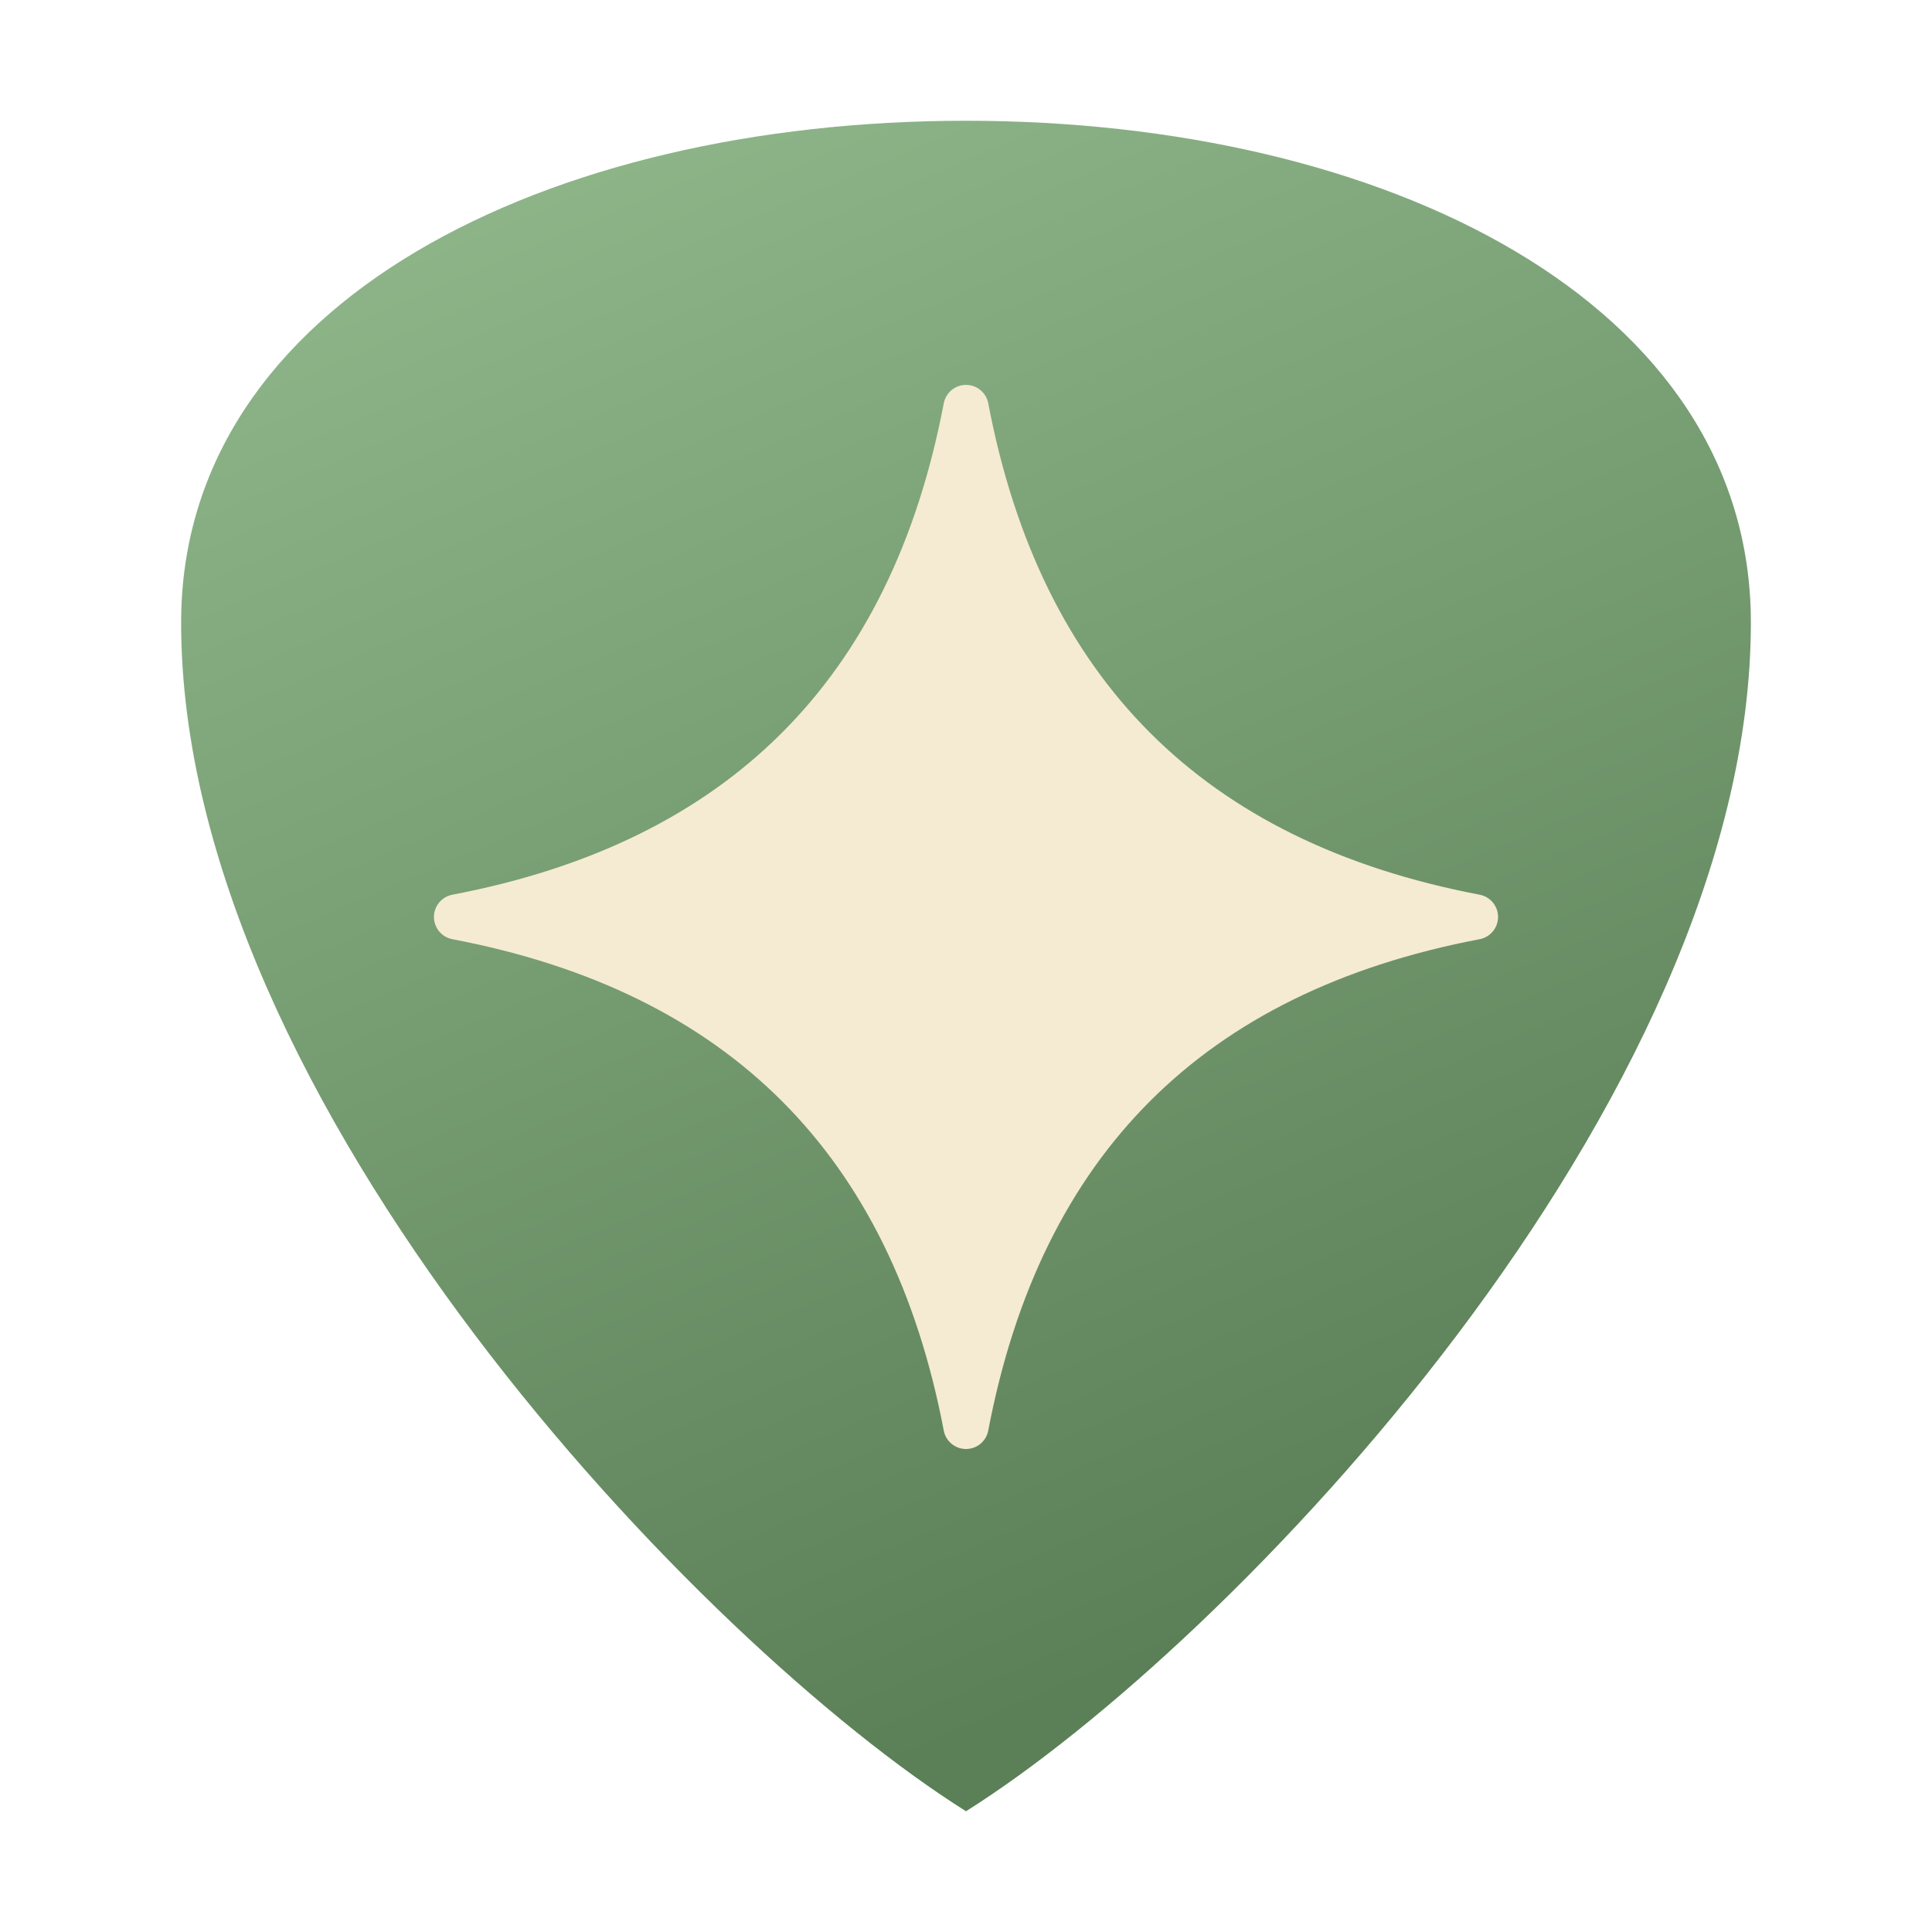
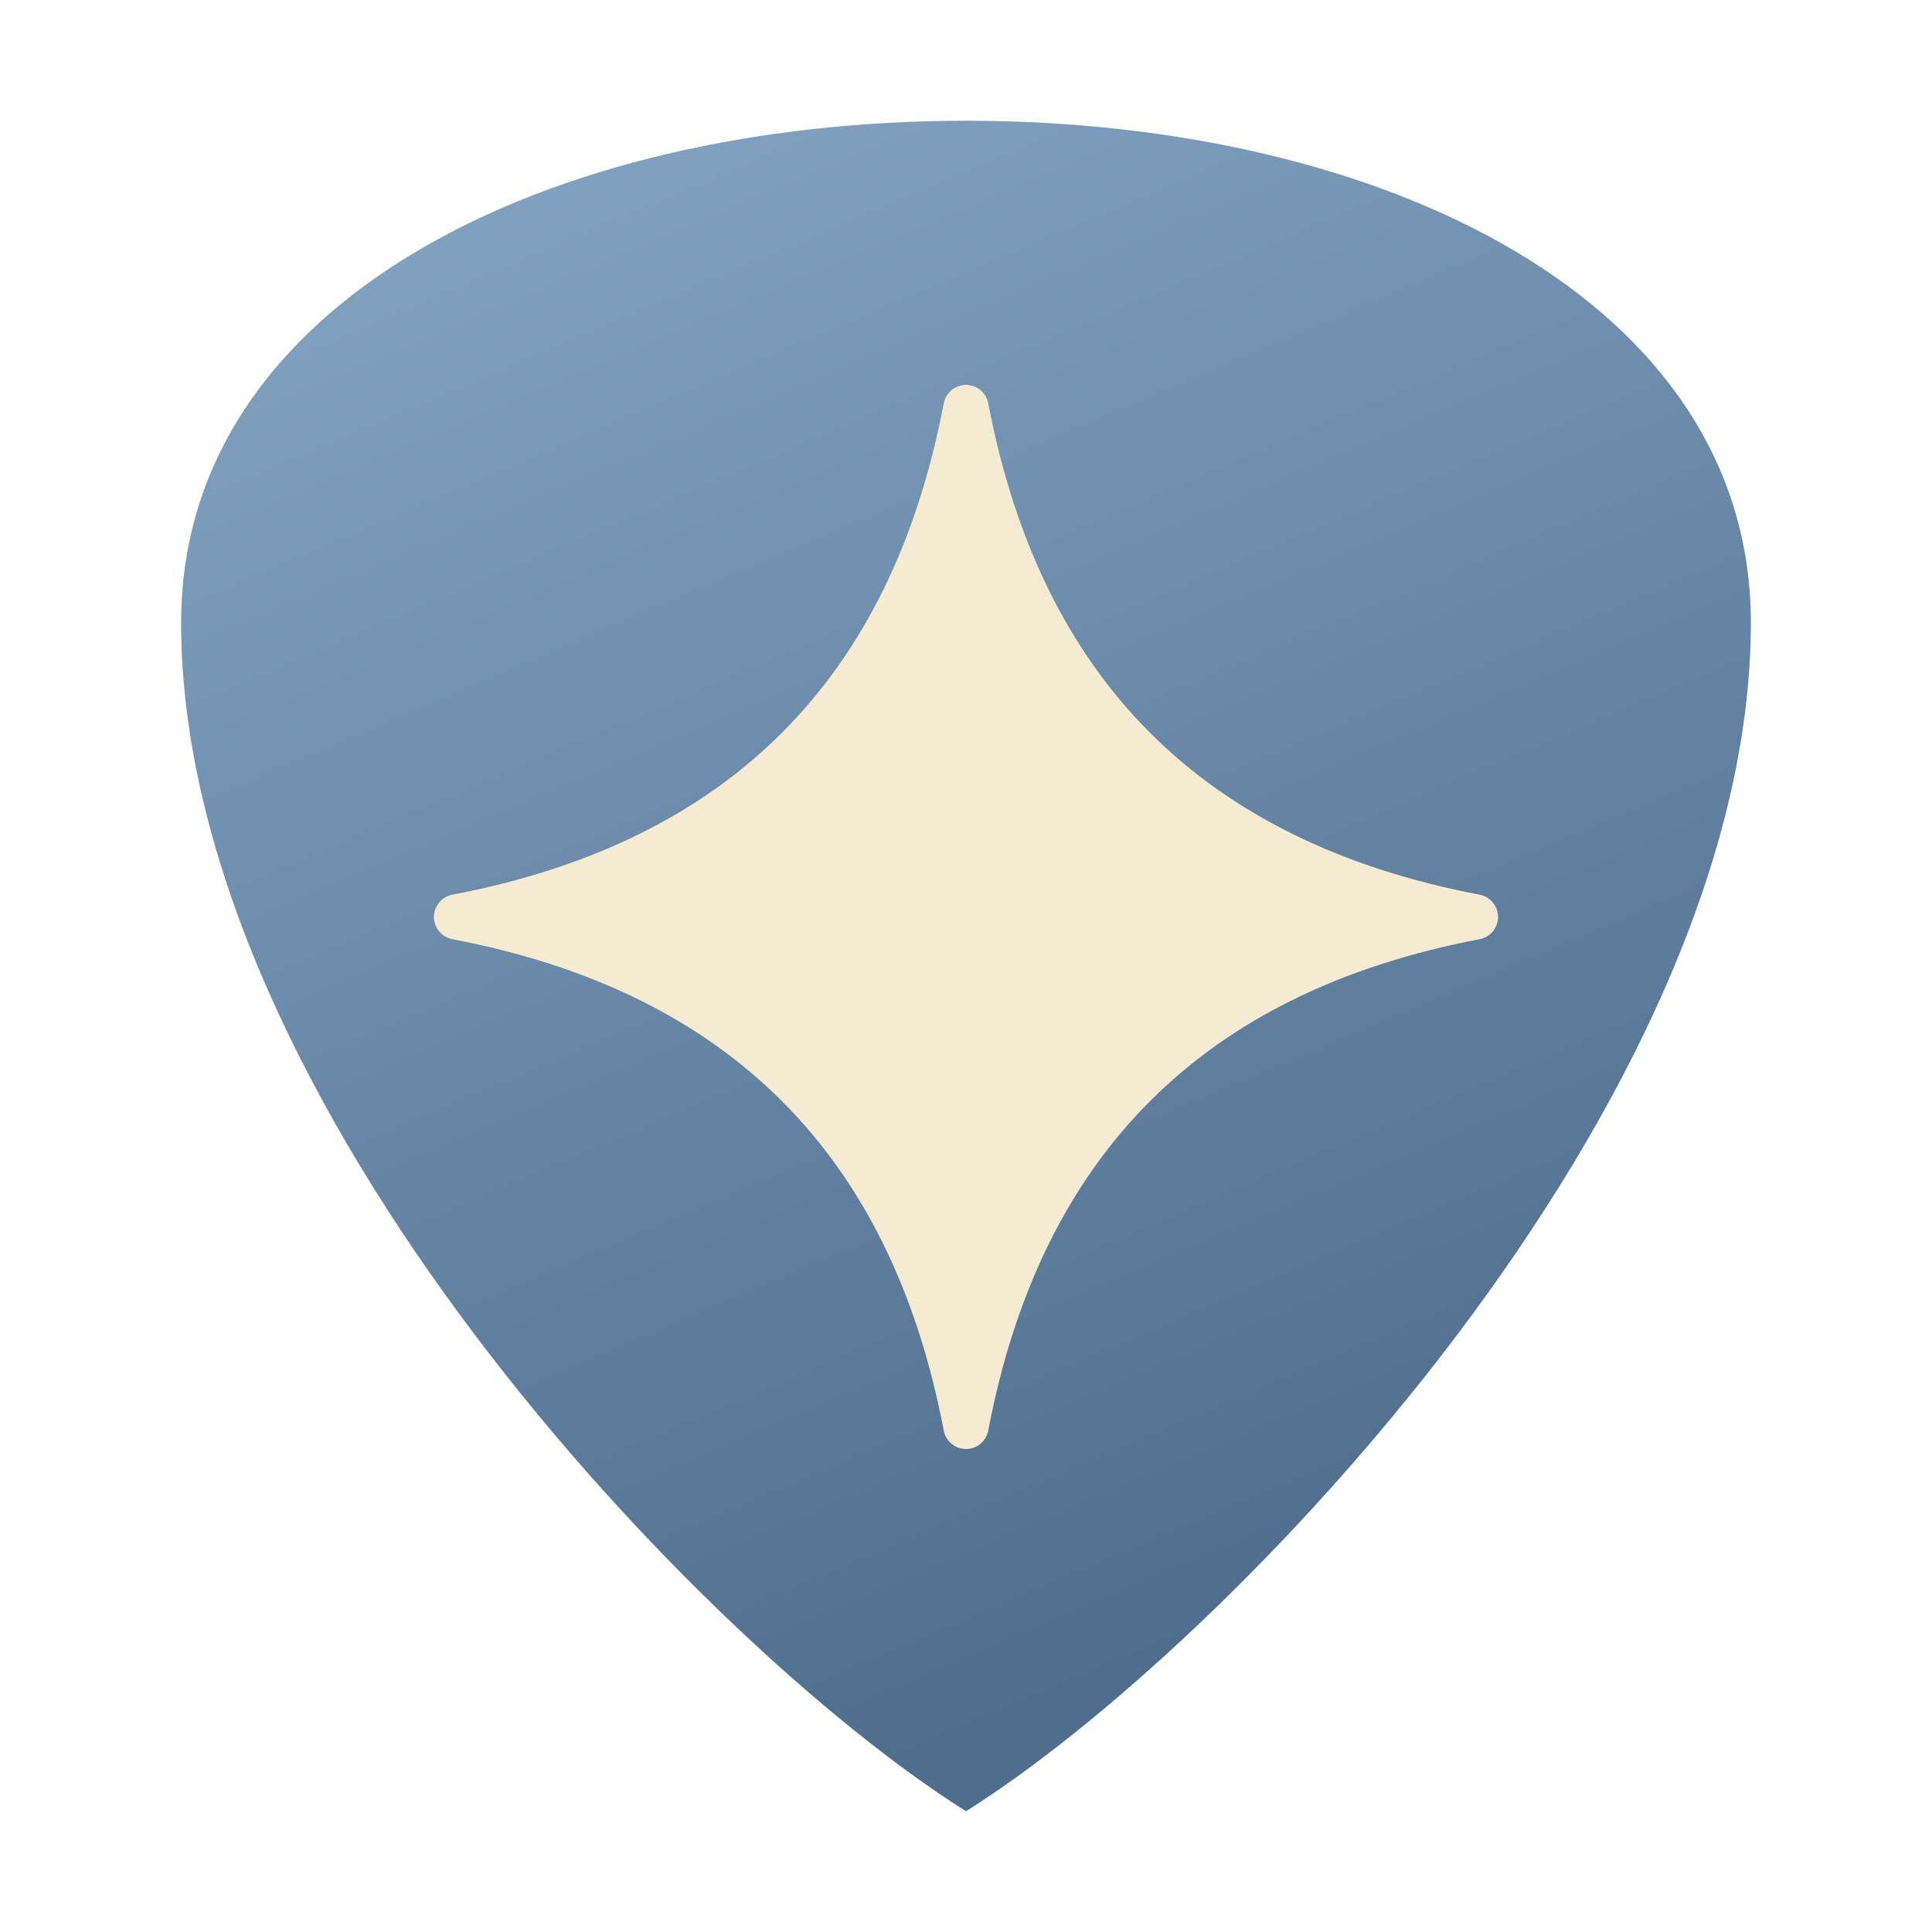
<svg xmlns="http://www.w3.org/2000/svg" viewBox="0 0 1024 1024">
  <defs>
    <linearGradient id="pick" x1="0" y1="0" x2="0.4" y2="1">
-       <stop offset="0" stop-color="#93bb8e" />
-       <stop offset="1" stop-color="#5b7f57" />
+       <stop offset="0" stop-color="#87a7c6" />
+       <stop offset="1" stop-color="#4f6d8d" />
    </linearGradient>
  </defs>
  <path fill="url(#pick)" d="M512 960C372 872 96 584 96 330 96 160 290 64 512 64s416 96 416 266c0 254-276 542-416 630z" />
  <path fill="#f5ebd2" stroke="#f5ebd2" stroke-width="24" stroke-linejoin="round" d="M512 216Q555.2 442.8 782 486Q555.2 529.2 512 756Q468.8 529.2 242 486Q468.8 442.8 512 216Z" />
</svg>
